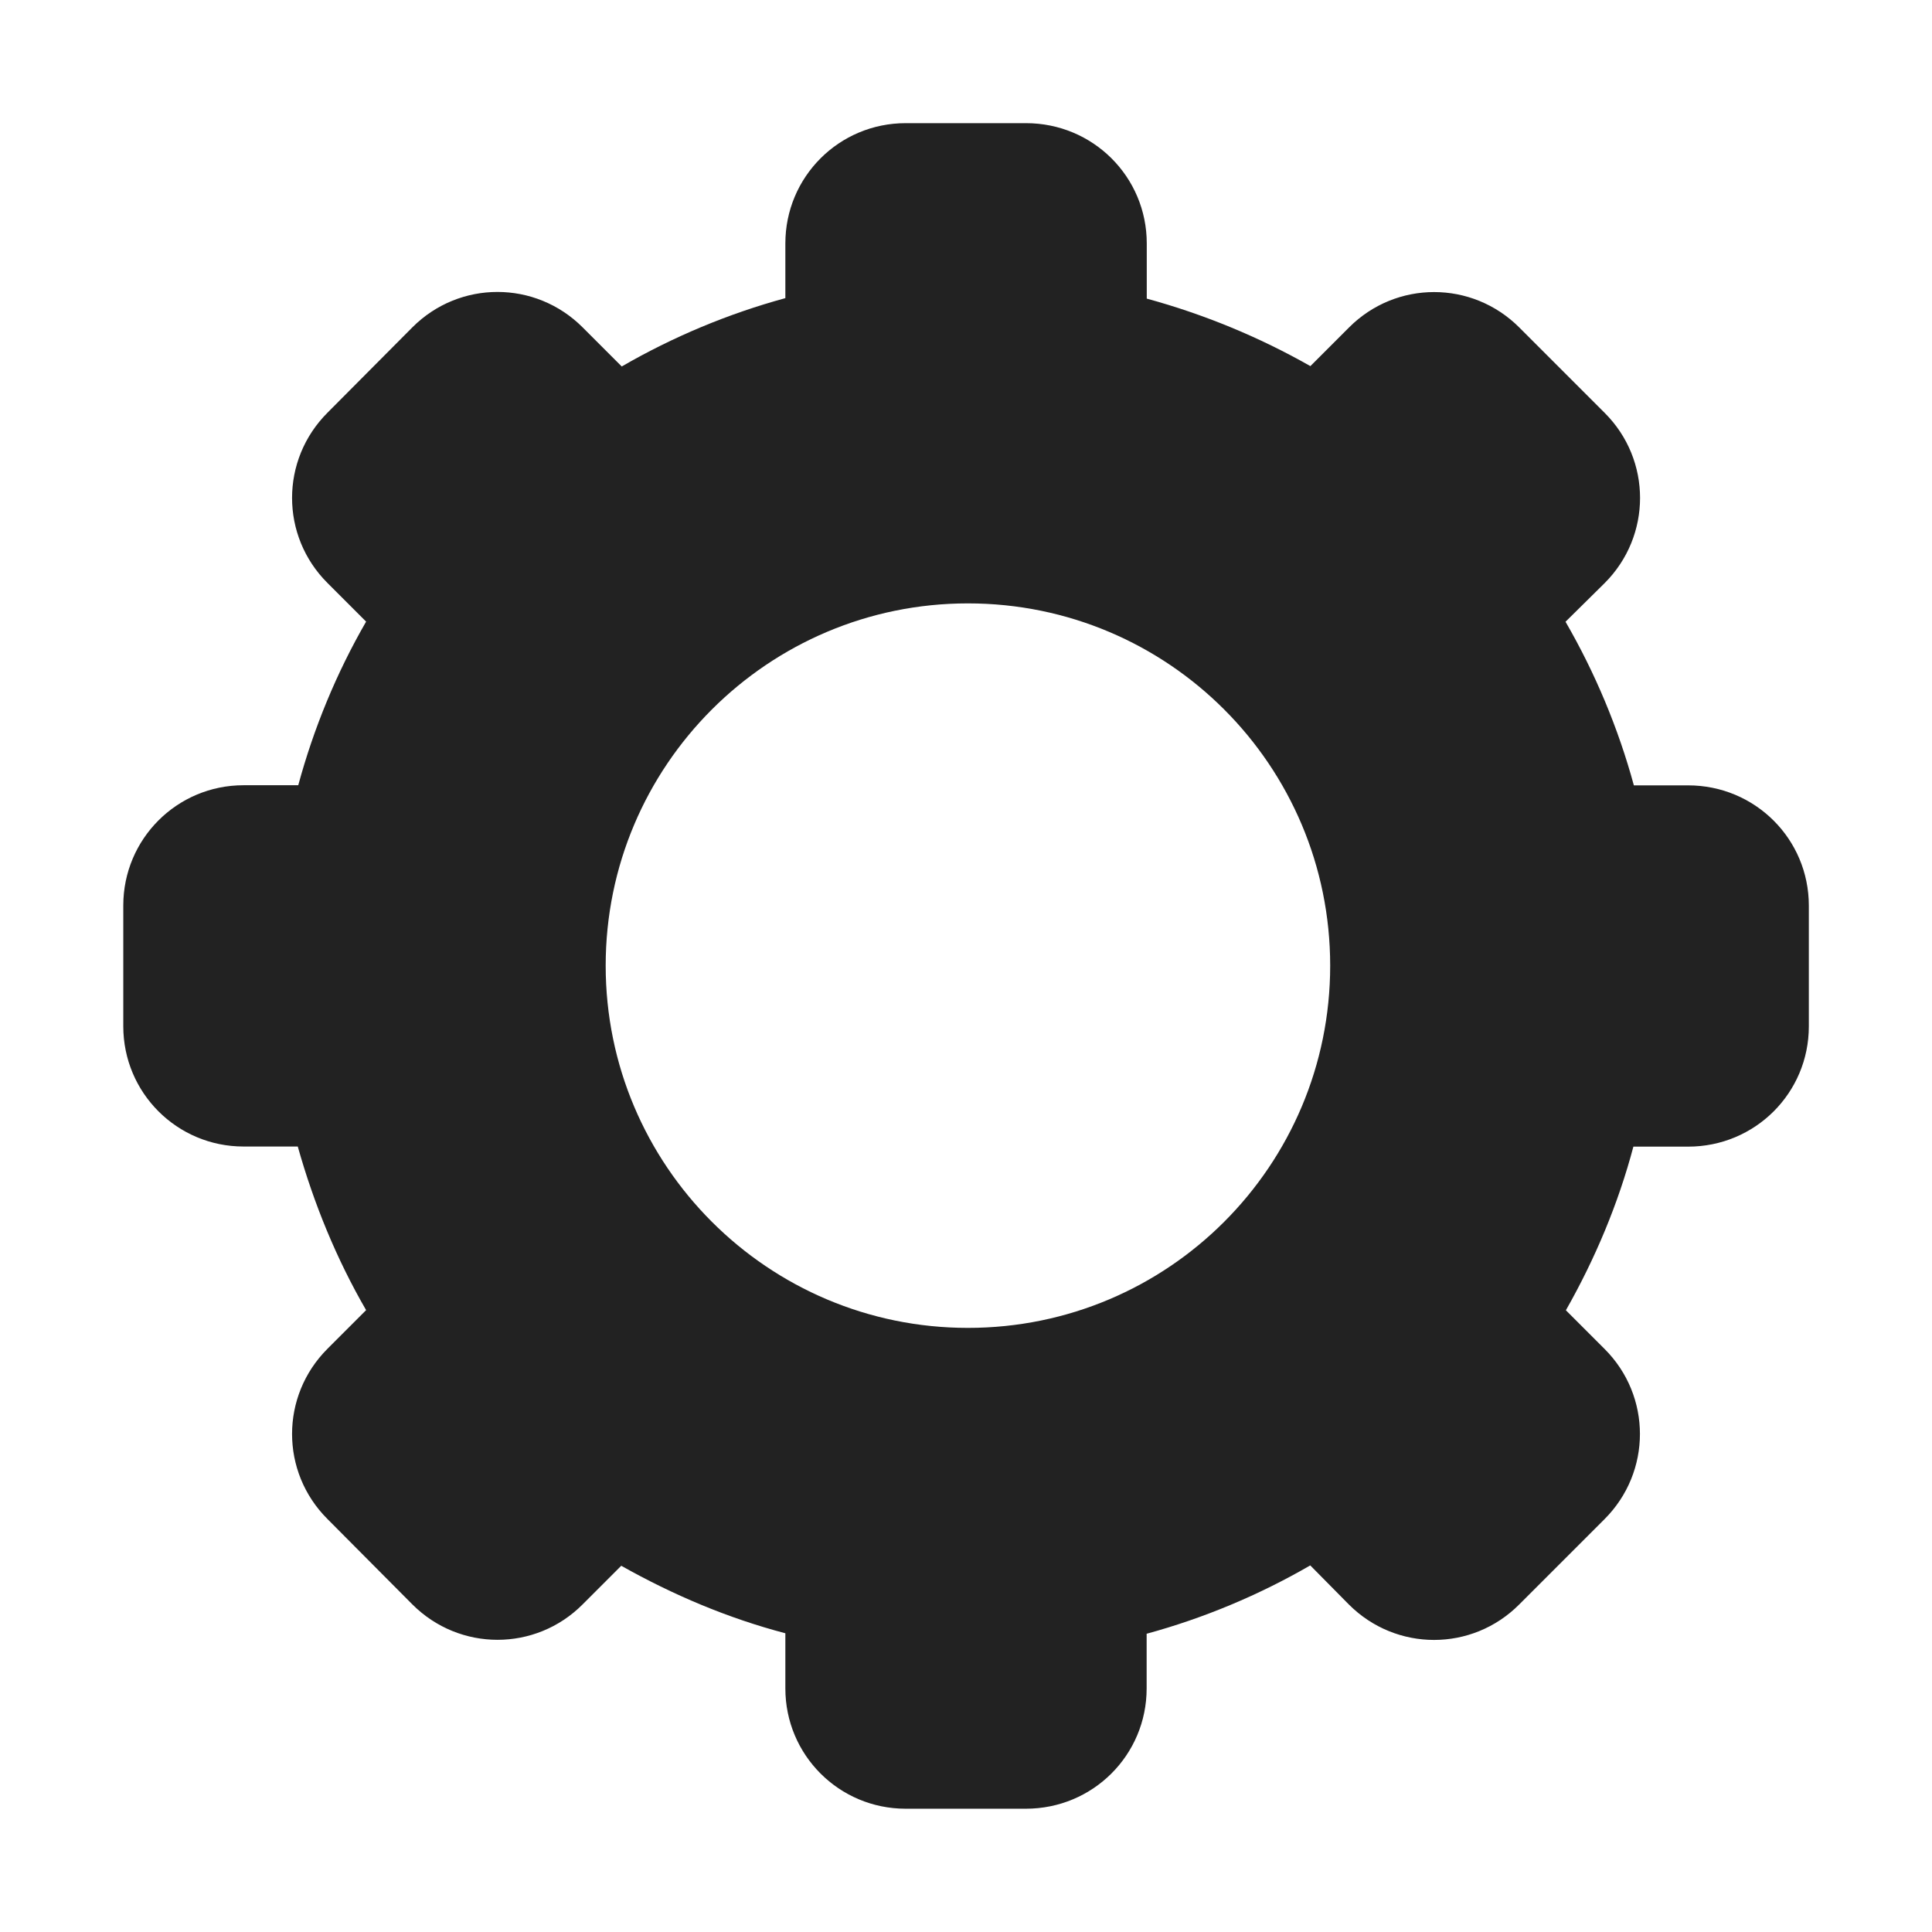
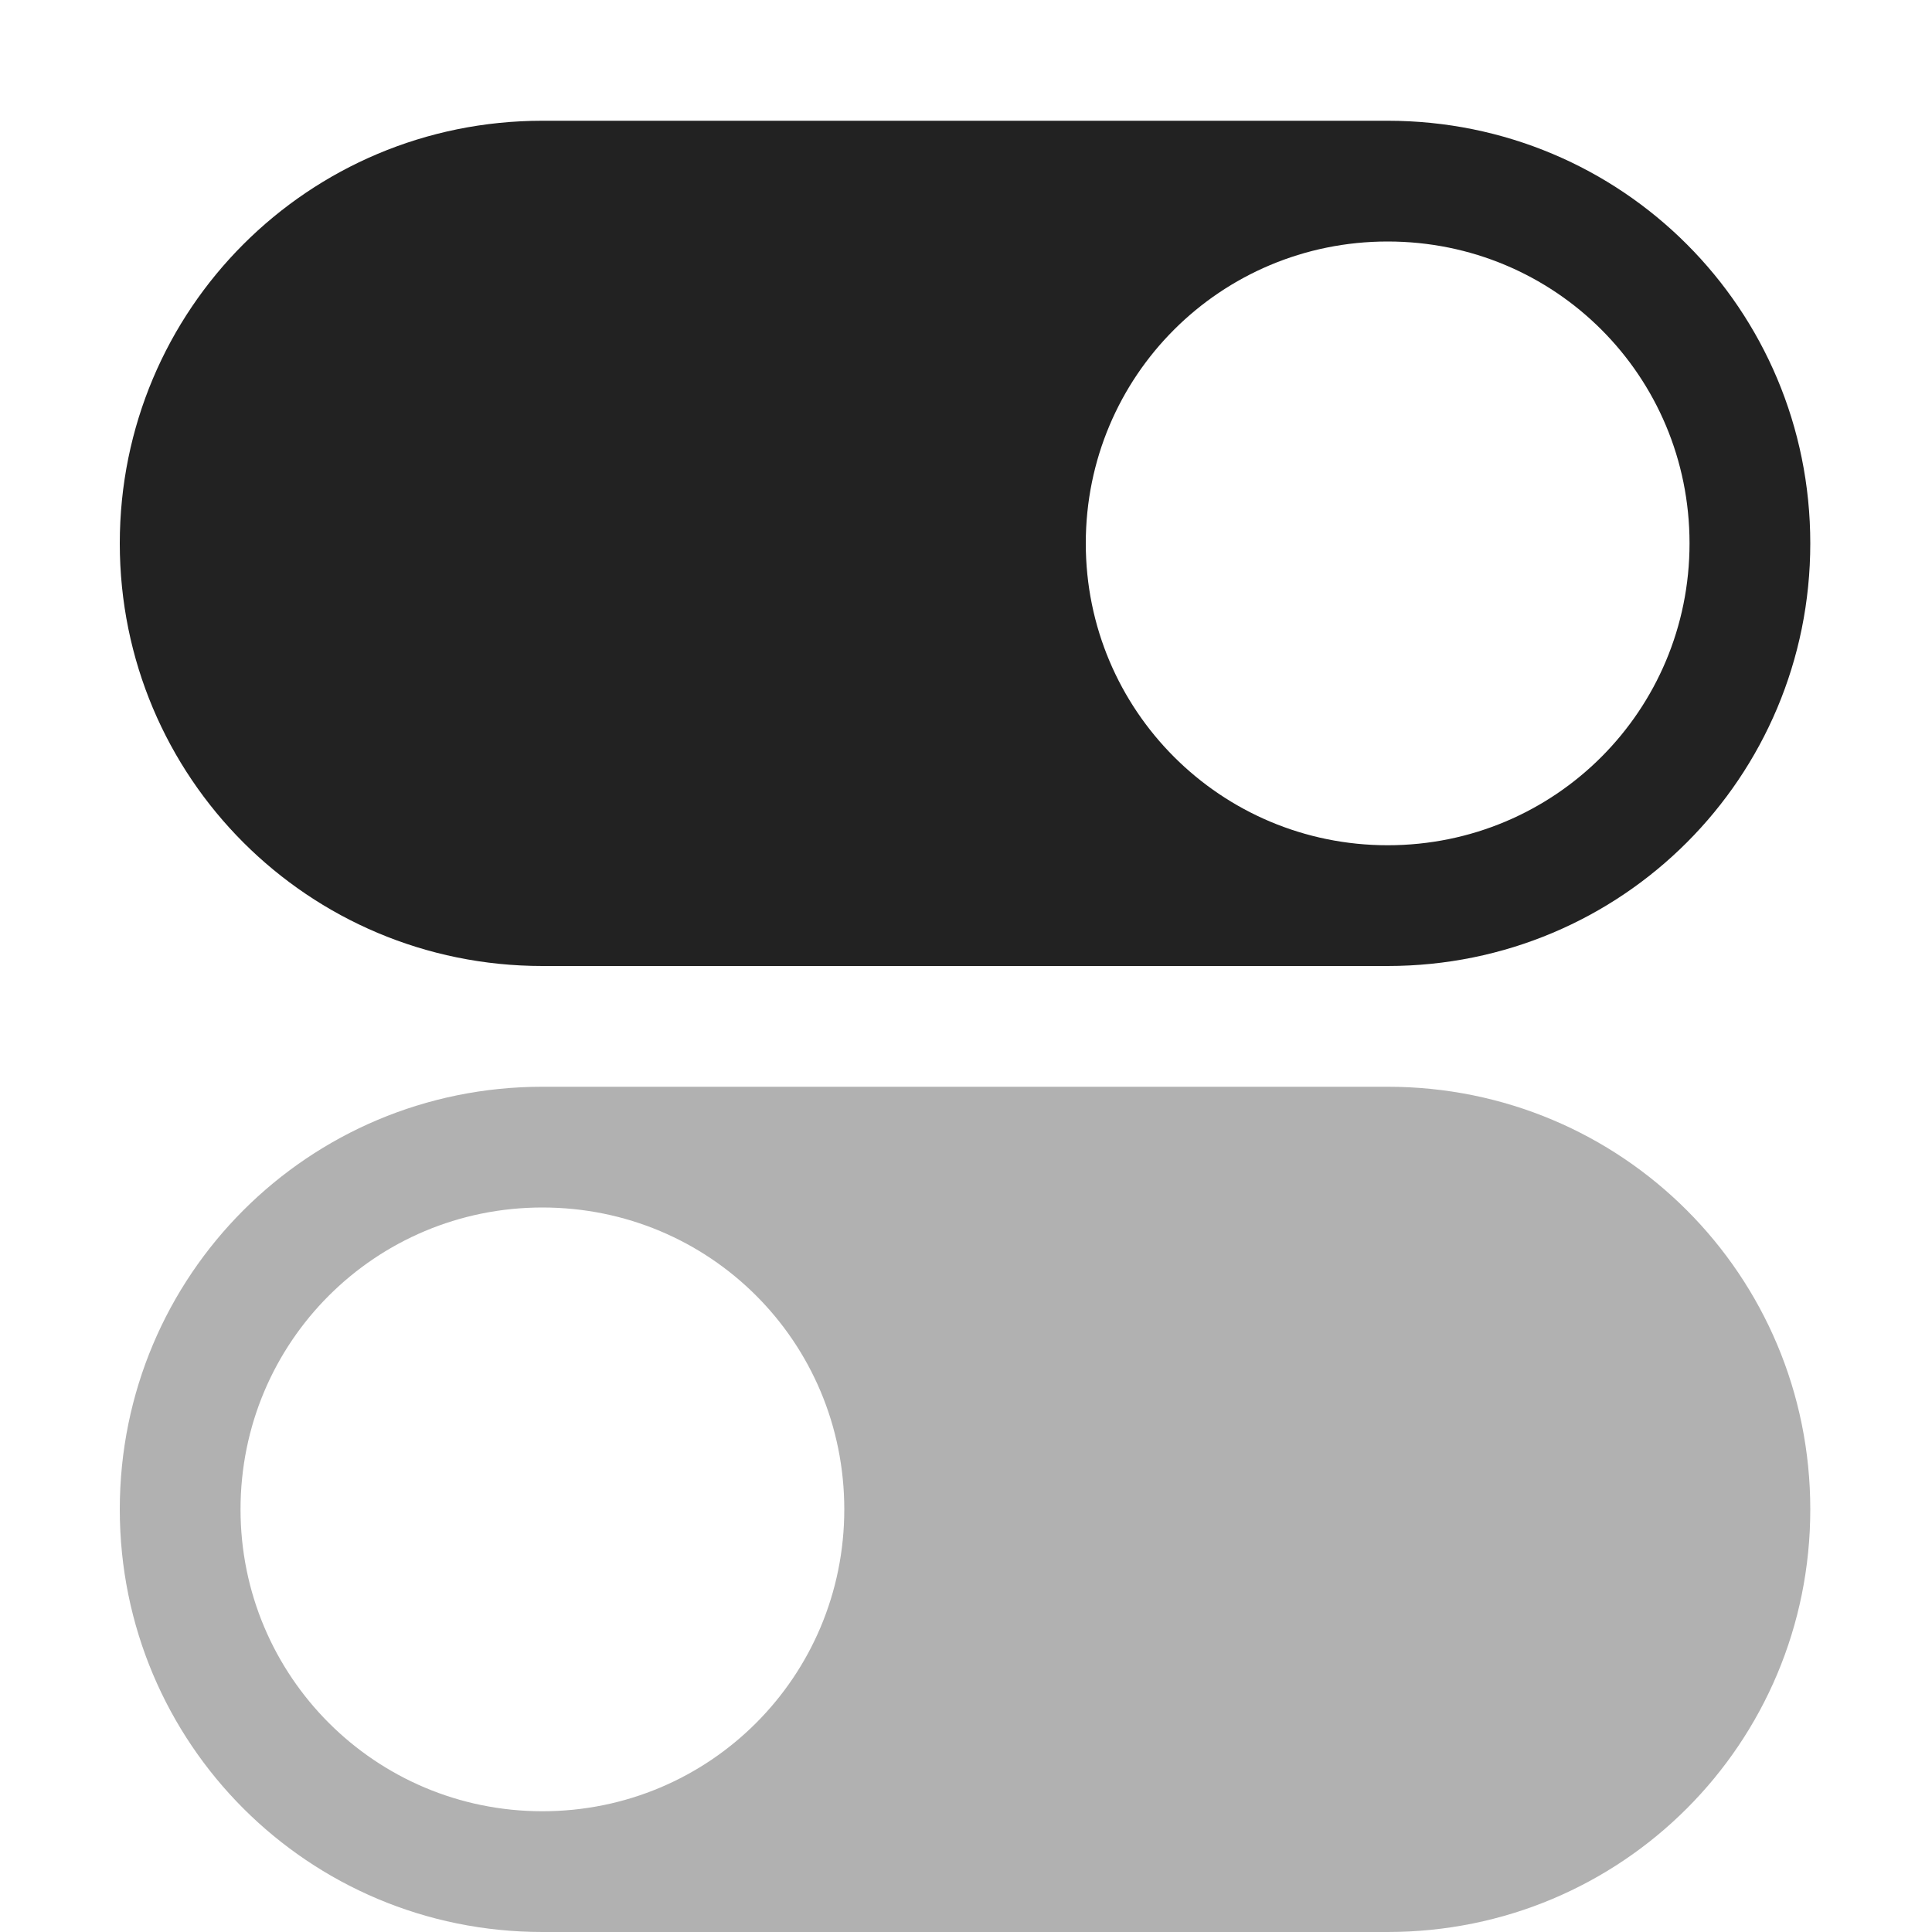
- <svg xmlns="http://www.w3.org/2000/svg" height="16px" viewBox="0 0 16 16" width="16px">
-   <path d="m 7.5 1.02 c -0.551 0 -0.996 0.445 -0.996 0.996 v 0.453 c -0.473 0.129 -0.93 0.32 -1.355 0.566 l -0.324 -0.324 c -0.391 -0.391 -1.02 -0.391 -1.41 0 l -0.703 0.707 c -0.391 0.391 -0.391 1.02 0 1.41 l 0.32 0.32 c -0.246 0.426 -0.434 0.883 -0.562 1.355 h -0.453 c -0.551 0 -0.996 0.445 -0.996 0.996 v 1 c 0 0.551 0.445 0.996 0.996 0.996 h 0.449 c 0.133 0.473 0.32 0.93 0.566 1.355 l -0.32 0.32 c -0.391 0.391 -0.391 1.02 0 1.41 l 0.703 0.707 c 0.391 0.391 1.02 0.391 1.41 0 l 0.32 -0.32 c 0.43 0.242 0.883 0.434 1.359 0.559 v 0.457 c 0 0.551 0.445 0.996 0.996 0.996 h 0.996 c 0.555 0 1 -0.445 1 -0.996 v -0.453 c 0.473 -0.129 0.93 -0.32 1.355 -0.566 l 0.32 0.324 c 0.391 0.391 1.02 0.391 1.41 0 l 0.707 -0.707 c 0.391 -0.391 0.391 -1.02 0 -1.41 l -0.32 -0.32 c 0.242 -0.426 0.434 -0.883 0.559 -1.355 h 0.453 c 0.555 0 1 -0.445 1 -0.996 v -1 c 0 -0.551 -0.445 -0.996 -1 -0.996 h -0.449 c -0.129 -0.473 -0.32 -0.93 -0.566 -1.355 l 0.324 -0.32 c 0.391 -0.391 0.391 -1.02 0 -1.41 l -0.707 -0.707 c -0.391 -0.391 -1.02 -0.391 -1.41 0 l -0.32 0.32 c -0.426 -0.242 -0.883 -0.43 -1.355 -0.559 v -0.457 c 0 -0.551 -0.445 -0.996 -1 -0.996 z m 0.516 3.977 c 1.66 0 3 1.344 3 3 s -1.34 3 -3 3 c -1.656 0 -3 -1.344 -3 -3 s 1.344 -3 3 -3 z m 0 0" fill="#222222" />
+ <svg xmlns="http://www.w3.org/2000/svg" height="16px" viewBox="0 0 16 16" width="16px" version="1.1" id="svg2">
+   <defs id="defs2" />
+   <path d="m 4.492,1 c -1.938,0 -3.5,1.562 -3.5,3.5 0,1.938 1.562,3.5 3.5,3.5 h 7 c 1.941,0 3.5,-1.562 3.5,-3.5 0,-1.938 -1.559,-3.5 -3.5,-3.5 z m 7,1 c 1.387,0 2.5,1.113 2.5,2.5 0,1.383 -1.113,2.5 -2.5,2.5 -1.383,0 -2.5,-1.117 -2.5,-2.5 0,-1.387 1.117,-2.5 2.5,-2.5 z m 0,0" id="path1" style="fill:#222222" />
+   <path d="m 4.492,9 c -1.938,0 -3.5,1.562 -3.5,3.5 0,1.938 1.562,3.5 3.5,3.5 h 7 c 1.941,0 3.5,-1.562 3.5,-3.5 0,-1.938 -1.559,-3.5 -3.5,-3.5 z m 0,1 c 1.387,0 2.5,1.113 2.5,2.5 0,1.383 -1.113,2.5 -2.5,2.5 -1.383,0 -2.5,-1.117 -2.5,-2.5 0,-1.387 1.117,-2.5 2.5,-2.5 z m 0,0" fill-opacity="0.349" id="path2" style="fill:#222222" />
</svg>
